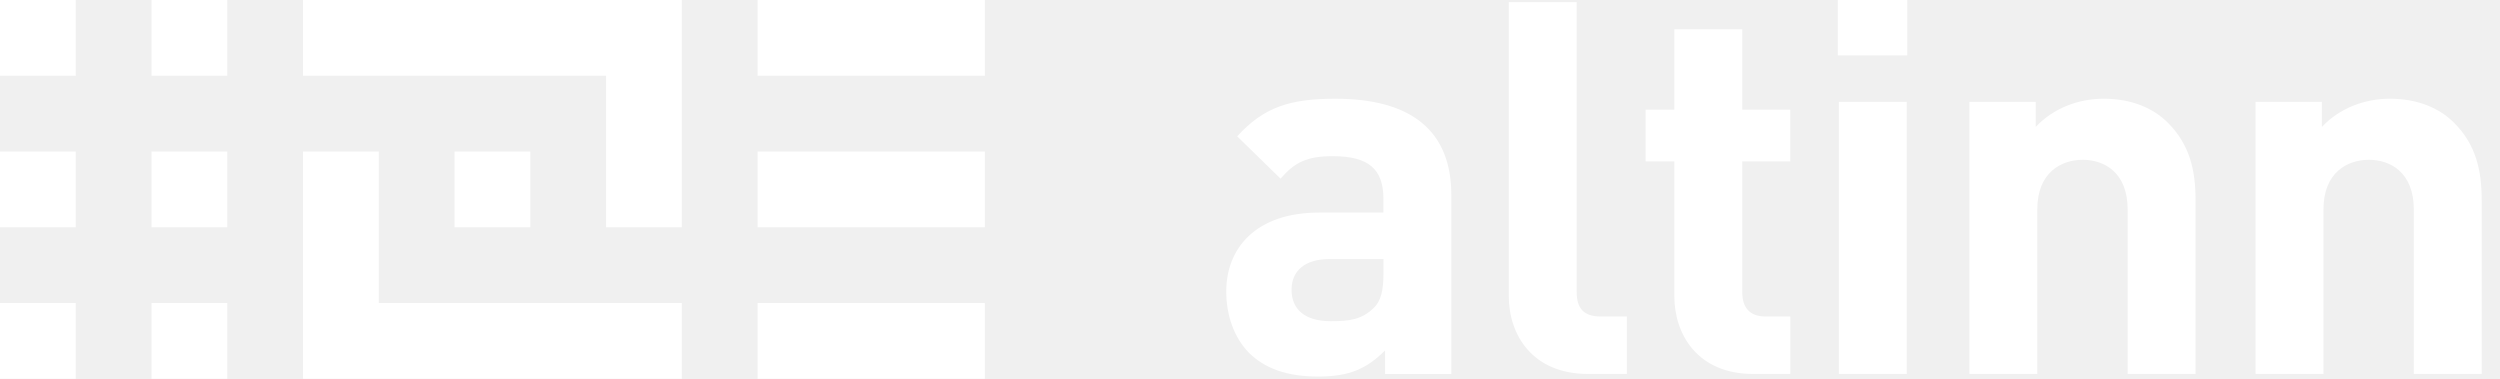
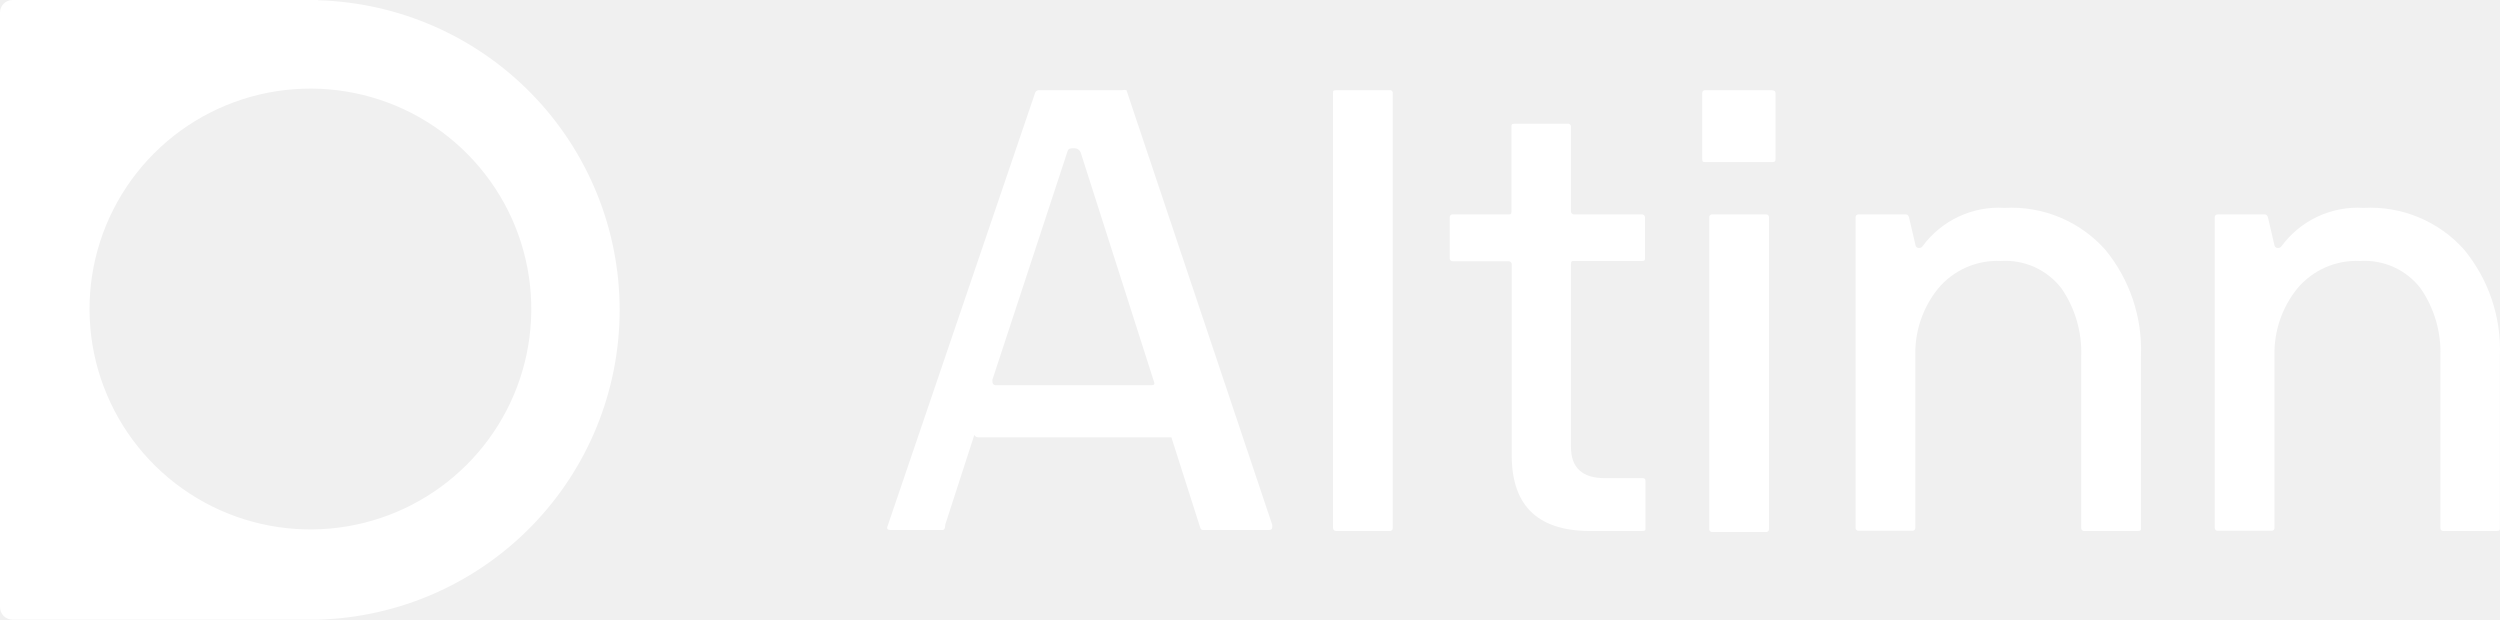
- <svg xmlns="http://www.w3.org/2000/svg" width="132px" height="20px" viewBox="0 0 132 20" version="1.1">
-   <g id="Desktop" transform="translate(-108, -20)" fill="#ffffff" class="svg-logo-color">
-     <g id="altinn-logo-blue" transform="translate(108, 20)">
-       <g id="altinn" transform="translate(64, 0)">
-         <path d="M9.13,19.745 L9.13,18.503 C8.164,19.468 7.254,19.882 5.6,19.882 C3.973,19.882 2.787,19.468 1.932,18.614 C1.159,17.814 0.746,16.657 0.746,15.387 C0.746,13.098 2.317,11.223 5.654,11.223 L9.045,11.223 L9.045,10.507 C9.045,8.935 8.273,8.246 6.37,8.246 C4.991,8.246 4.357,8.577 3.612,9.432 L1.323,7.198 C2.729,5.654 4.108,5.213 6.508,5.213 C10.534,5.213 12.629,6.922 12.629,10.287 L12.629,19.746 L9.13,19.746 L9.13,19.745 Z M9.047,13.678 L6.207,13.678 C4.91,13.678 4.194,14.285 4.194,15.304 C4.194,16.297 4.856,16.959 6.261,16.959 C7.254,16.959 7.889,16.876 8.524,16.269 C8.91,15.911 9.047,15.332 9.047,14.449 L9.047,13.678 L9.047,13.678 Z" id="Shape" />
-         <path d="M19.855,19.745 C16.905,19.745 15.664,17.676 15.664,15.636 L15.664,0.111 L19.249,0.111 L19.249,15.415 C19.249,16.27 19.608,16.711 20.518,16.711 L21.897,16.711 L21.897,19.745 L19.855,19.745 L19.855,19.745 Z" id="Shape" />
-         <path d="M28.569,19.745 C25.647,19.745 24.405,17.676 24.405,15.636 L24.405,8.521 L22.889,8.521 L22.889,5.791 L24.405,5.791 L24.405,1.545 L27.991,1.545 L27.991,5.791 L30.527,5.791 L30.527,8.521 L27.991,8.521 L27.991,15.415 C27.991,16.242 28.377,16.711 29.232,16.711 L30.528,16.711 L30.528,19.745 L28.569,19.745 L28.569,19.745 Z" id="Shape" />
-         <path d="M33.035,2.924 L33.035,0 L36.703,0 L36.703,2.924 L33.035,2.924 L33.035,2.924 Z M33.091,19.745 L33.091,5.377 L36.676,5.377 L36.676,19.745 L33.091,19.745 L33.091,19.745 Z" id="Shape" />
-         <path d="M48.34,19.745 L48.34,11.058 C48.34,9.1 47.098,8.437 45.969,8.437 C44.839,8.437 43.569,9.099 43.569,11.058 L43.569,19.744 L39.984,19.744 L39.984,5.377 L43.486,5.377 L43.486,6.7 C44.423,5.707 45.747,5.212 47.072,5.212 C48.505,5.212 49.664,5.681 50.463,6.48 C51.62,7.637 51.925,8.989 51.925,10.561 L51.925,19.744 L48.34,19.744 L48.34,19.745 Z" id="Shape" />
-         <path d="M63.449,19.745 L63.449,11.058 C63.449,9.1 62.208,8.437 61.078,8.437 C59.948,8.437 58.679,9.099 58.679,11.058 L58.679,19.744 L55.093,19.744 L55.093,5.377 L58.596,5.377 L58.596,6.7 C59.533,5.707 60.857,5.212 62.181,5.212 C63.615,5.212 64.773,5.681 65.573,6.48 C66.73,7.637 67.034,8.989 67.034,10.561 L67.034,19.744 L63.449,19.744 L63.449,19.745 Z" id="Shape" />
-       </g>
-       <g id="logoelement">
-         <rect id="Rectangle-35" x="40" y="0" width="12" height="4" />
-         <rect id="Rectangle-35" x="40" y="8" width="12" height="4" />
-         <rect id="Rectangle-35" x="40" y="16" width="12" height="4" />
-         <rect id="Rectangle-35" x="0" y="0" width="4" height="4" />
-         <rect id="Rectangle-35" x="0" y="8" width="4" height="4" />
-         <rect id="Rectangle-35" x="0" y="16" width="4" height="4" />
-         <rect id="Rectangle-35" x="8" y="0" width="4" height="4" />
-         <rect id="Rectangle-35" x="8" y="8" width="4" height="4" />
-         <rect id="Rectangle-35" x="8" y="16" width="4" height="4" />
-         <polygon id="Rectangle-32" points="16 0 36 0 36 12 32 12 32 4 16 4" />
-         <rect id="Rectangle-32" x="24" y="8" width="4" height="4" />
-         <polygon id="Rectangle-32" points="16 8 20 8 20 16 36 16 36 20 16 20" />
-       </g>
-     </g>
-   </g>
+ <svg xmlns="http://www.w3.org/2000/svg" width="117" height="29" viewBox="0 0 117 29" fill="none">
+   <path d="M14.883 0H0.587C0.432 0 0.282 0.062 0.172 0.172C0.062 0.282 0 0.431 0 0.586V28.414C0 28.569 0.062 28.718 0.172 28.828C0.282 28.938 0.432 29 0.587 29H14.883C18.663 28.893 22.253 27.319 24.889 24.612C27.525 21.906 29 18.28 29 14.506C29 10.732 27.525 7.106 24.889 4.4C22.253 1.693 18.663 0.119 14.883 0.012V0ZM16.28 24.628C14.118 24.999 11.892 24.674 9.927 23.699C7.962 22.725 6.358 21.151 5.349 19.206C4.339 17.261 3.976 15.046 4.312 12.882C4.649 10.718 5.666 8.717 7.218 7.168C8.77 5.619 10.776 4.604 12.944 4.268C15.113 3.933 17.333 4.295 19.282 5.302C21.23 6.31 22.807 7.91 23.784 9.871C24.761 11.832 25.087 14.053 24.715 16.211C24.352 18.312 23.347 20.249 21.837 21.756C20.326 23.263 18.385 24.266 16.28 24.628Z" fill="white" />
+   <path d="M48.63 4.22H52.518C52.584 4.202 52.653 4.202 52.718 4.22L59.543 24.569C59.543 24.721 59.543 24.803 59.39 24.803H56.312C56.254 24.803 56.195 24.803 56.16 24.663L54.821 20.466H45.776C45.738 20.467 45.701 20.456 45.67 20.435C45.638 20.414 45.614 20.384 45.6 20.349L44.237 24.557C44.237 24.721 44.194 24.803 44.108 24.803H41.676C41.551 24.803 41.5 24.757 41.524 24.663L48.454 4.314C48.473 4.284 48.499 4.26 48.529 4.243C48.56 4.227 48.595 4.219 48.63 4.22ZM46.61 18.028H53.893C54.01 18.028 54.049 17.977 54.01 17.876L50.58 7.15C50.557 7.086 50.514 7.03 50.457 6.992C50.4 6.954 50.332 6.935 50.263 6.939C50.11 6.939 50.016 6.939 49.969 7.056L46.445 17.77C46.43 17.942 46.484 18.028 46.61 18.028Z" fill="white" />
+   <path d="M65.181 4.36V24.71C65.183 24.729 65.18 24.748 65.174 24.765C65.167 24.783 65.157 24.8 65.144 24.813C65.13 24.826 65.114 24.837 65.096 24.843C65.078 24.85 65.059 24.852 65.04 24.85H62.538C62.518 24.852 62.499 24.849 62.48 24.843C62.462 24.837 62.445 24.827 62.431 24.814C62.416 24.8 62.405 24.784 62.397 24.766C62.389 24.748 62.385 24.729 62.385 24.71V4.36C62.385 4.267 62.385 4.22 62.538 4.22H65.028C65.048 4.216 65.068 4.217 65.088 4.222C65.107 4.228 65.125 4.238 65.14 4.252C65.155 4.265 65.166 4.282 65.173 4.301C65.18 4.32 65.183 4.34 65.181 4.36Z" fill="white" />
+   <path d="M77.009 22.506V24.71C77.009 24.804 77.009 24.85 76.857 24.85H74.601C72.041 24.905 70.756 23.733 70.749 21.334V12.378C70.75 12.359 70.748 12.339 70.741 12.321C70.735 12.303 70.725 12.286 70.712 12.271C70.698 12.257 70.682 12.245 70.664 12.238C70.646 12.23 70.627 12.226 70.608 12.226H67.988C67.969 12.228 67.95 12.225 67.932 12.219C67.914 12.213 67.898 12.202 67.884 12.189C67.871 12.175 67.861 12.159 67.854 12.141C67.848 12.123 67.845 12.104 67.847 12.085V10.175C67.845 10.156 67.848 10.137 67.854 10.119C67.861 10.101 67.871 10.085 67.884 10.071C67.898 10.058 67.914 10.047 67.932 10.041C67.95 10.034 67.969 10.032 67.988 10.034H70.596C70.69 10.034 70.737 10.034 70.737 9.882V5.931C70.737 5.838 70.737 5.791 70.889 5.791H73.38C73.399 5.789 73.418 5.791 73.436 5.798C73.454 5.804 73.47 5.814 73.483 5.828C73.497 5.841 73.507 5.857 73.514 5.875C73.52 5.893 73.522 5.912 73.521 5.931V9.882C73.519 9.901 73.522 9.921 73.528 9.939C73.534 9.957 73.544 9.974 73.558 9.989C73.571 10.003 73.587 10.014 73.605 10.022C73.623 10.03 73.642 10.034 73.662 10.034H76.833C76.853 10.032 76.872 10.035 76.891 10.041C76.909 10.047 76.926 10.057 76.941 10.071C76.955 10.084 76.966 10.1 76.974 10.118C76.982 10.136 76.986 10.155 76.986 10.175V12.074C76.986 12.167 76.986 12.214 76.833 12.214H73.662C73.568 12.214 73.521 12.214 73.521 12.367V20.912C73.521 21.889 74.049 22.377 75.106 22.377H76.821C76.962 22.365 77.009 22.412 77.009 22.506Z" fill="white" />
+   <path d="M83.094 4.36V7.432C83.094 7.525 83.094 7.584 82.941 7.584H79.805C79.711 7.584 79.664 7.584 79.664 7.432V4.36C79.662 4.342 79.665 4.322 79.671 4.305C79.677 4.287 79.688 4.27 79.701 4.257C79.715 4.244 79.731 4.233 79.749 4.227C79.767 4.22 79.786 4.218 79.805 4.22H82.883C83.035 4.22 83.094 4.267 83.094 4.36ZM82.789 10.221V24.757C82.79 24.776 82.788 24.795 82.782 24.812C82.775 24.83 82.765 24.847 82.751 24.86C82.738 24.873 82.722 24.884 82.704 24.89C82.686 24.897 82.667 24.899 82.648 24.897H80.134C80.115 24.899 80.096 24.897 80.078 24.89C80.06 24.884 80.044 24.873 80.03 24.86C80.017 24.847 80.006 24.83 80 24.812C79.993 24.795 79.991 24.776 79.993 24.757V10.175C79.991 10.156 79.993 10.136 80 10.119C80.006 10.101 80.017 10.085 80.03 10.071C80.044 10.058 80.06 10.047 80.078 10.041C80.096 10.034 80.115 10.032 80.134 10.034H82.648C82.667 10.032 82.686 10.034 82.704 10.041C82.722 10.047 82.738 10.058 82.751 10.071C82.765 10.085 82.775 10.101 82.782 10.119C82.788 10.136 82.79 10.156 82.789 10.175V10.221Z" fill="white" />
+   <path d="M86.97 10.034H89.202C89.202 10.034 89.308 10.034 89.343 10.175L89.648 11.487C89.656 11.521 89.676 11.552 89.704 11.573C89.732 11.594 89.766 11.606 89.801 11.605C89.835 11.608 89.87 11.603 89.901 11.588C89.932 11.574 89.958 11.551 89.977 11.523C90.415 10.926 90.997 10.449 91.668 10.136C92.339 9.822 93.079 9.682 93.818 9.729C94.698 9.681 95.576 9.831 96.39 10.168C97.203 10.505 97.93 11.02 98.517 11.675C99.671 13.073 100.269 14.847 100.197 16.657V24.71C100.197 24.803 100.197 24.85 100.044 24.85H97.542C97.523 24.852 97.504 24.85 97.486 24.843C97.468 24.837 97.452 24.827 97.438 24.813C97.425 24.8 97.415 24.784 97.408 24.766C97.402 24.748 97.399 24.729 97.401 24.71V16.657C97.439 15.53 97.114 14.42 96.473 13.492C96.142 13.063 95.711 12.723 95.218 12.5C94.724 12.277 94.183 12.179 93.642 12.214C93.083 12.187 92.525 12.29 92.014 12.516C91.502 12.742 91.05 13.084 90.694 13.515C89.983 14.402 89.609 15.51 89.637 16.645V24.698C89.638 24.717 89.636 24.736 89.63 24.754C89.623 24.772 89.613 24.788 89.599 24.802C89.586 24.815 89.57 24.825 89.552 24.832C89.534 24.838 89.515 24.84 89.496 24.839H86.982C86.963 24.84 86.944 24.838 86.926 24.832C86.908 24.825 86.892 24.815 86.878 24.802C86.865 24.788 86.854 24.772 86.848 24.754C86.842 24.736 86.839 24.717 86.841 24.698V10.175C86.839 10.157 86.841 10.139 86.847 10.122C86.853 10.105 86.862 10.089 86.874 10.076C86.887 10.062 86.901 10.052 86.918 10.045C86.934 10.037 86.952 10.034 86.97 10.034Z" fill="white" />
+   <path d="M103.791 10.034H105.999C105.999 10.034 106.105 10.034 106.14 10.175L106.446 11.487C106.454 11.521 106.474 11.552 106.501 11.573C106.529 11.594 106.563 11.606 106.599 11.605C106.633 11.608 106.667 11.603 106.698 11.588C106.729 11.574 106.756 11.551 106.775 11.523C107.213 10.926 107.794 10.449 108.465 10.136C109.137 9.822 109.876 9.682 110.616 9.729C111.495 9.681 112.374 9.831 113.187 10.168C114 10.505 114.727 11.02 115.314 11.675C116.469 13.073 117.067 14.847 116.994 16.657V24.71C116.994 24.803 116.994 24.85 116.841 24.85H114.351C114.332 24.852 114.313 24.85 114.295 24.843C114.277 24.837 114.261 24.827 114.247 24.813C114.234 24.8 114.224 24.784 114.217 24.766C114.211 24.748 114.208 24.729 114.21 24.71V16.657C114.249 15.53 113.923 14.42 113.282 13.492C112.952 13.063 112.521 12.723 112.027 12.5C111.533 12.277 110.992 12.179 110.451 12.214C109.892 12.187 109.335 12.29 108.823 12.516C108.311 12.742 107.859 13.084 107.503 13.515C106.792 14.402 106.418 15.51 106.446 16.645V24.698C106.448 24.717 106.445 24.736 106.439 24.754C106.432 24.772 106.422 24.788 106.409 24.802C106.395 24.815 106.379 24.825 106.361 24.832C106.343 24.838 106.324 24.84 106.305 24.839H103.791C103.772 24.84 103.753 24.838 103.735 24.832C103.717 24.825 103.701 24.815 103.687 24.802C103.674 24.788 103.664 24.772 103.657 24.754C103.651 24.736 103.648 24.717 103.65 24.698V10.175C103.648 10.156 103.651 10.136 103.657 10.119C103.664 10.101 103.674 10.085 103.687 10.071C103.701 10.058 103.717 10.047 103.735 10.041C103.753 10.034 103.772 10.032 103.791 10.034Z" fill="white" />
</svg>
